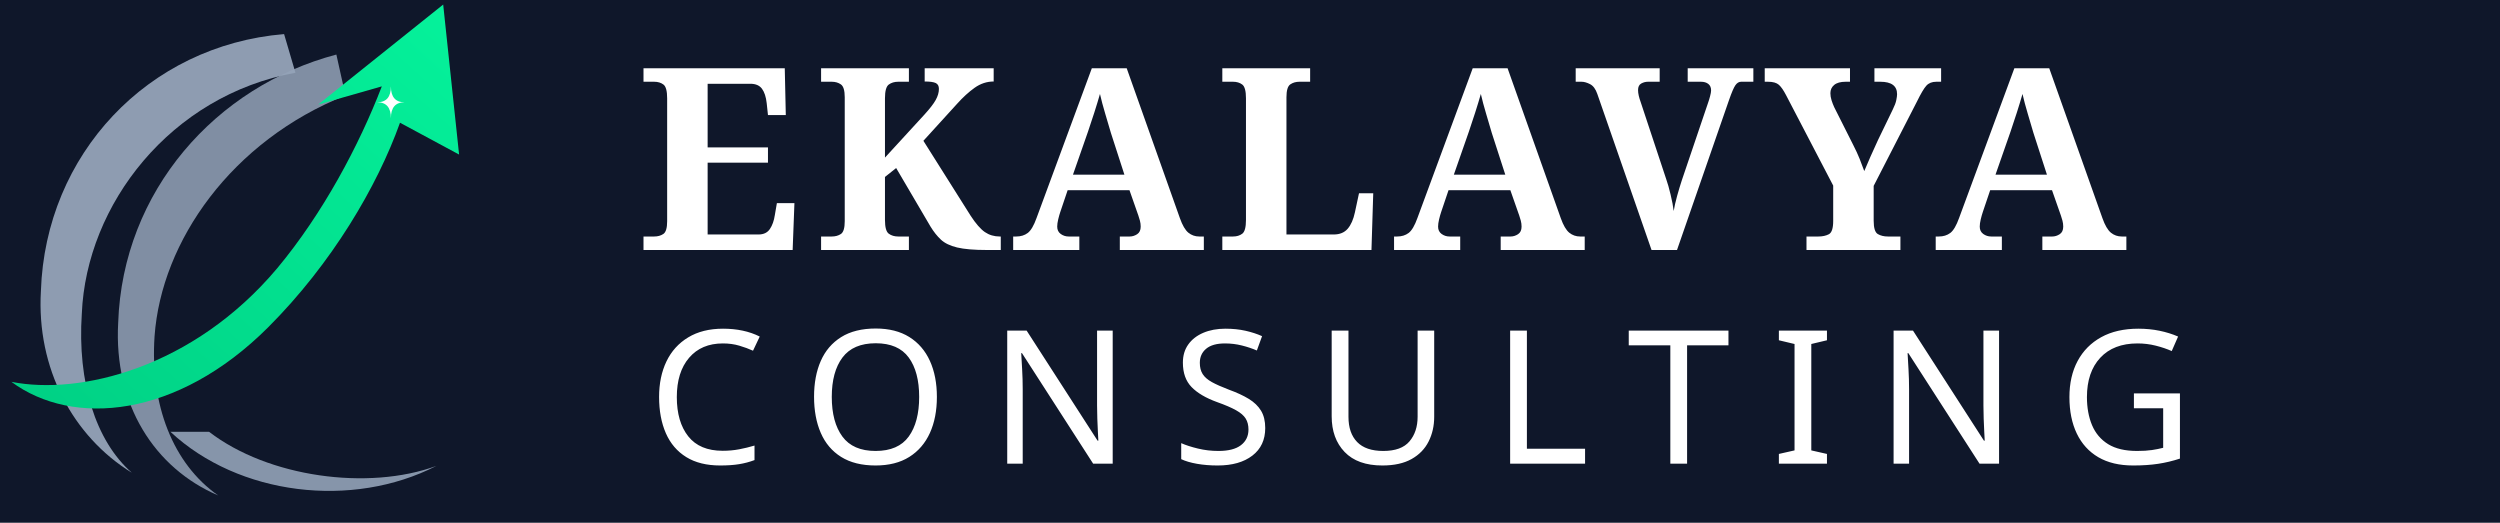
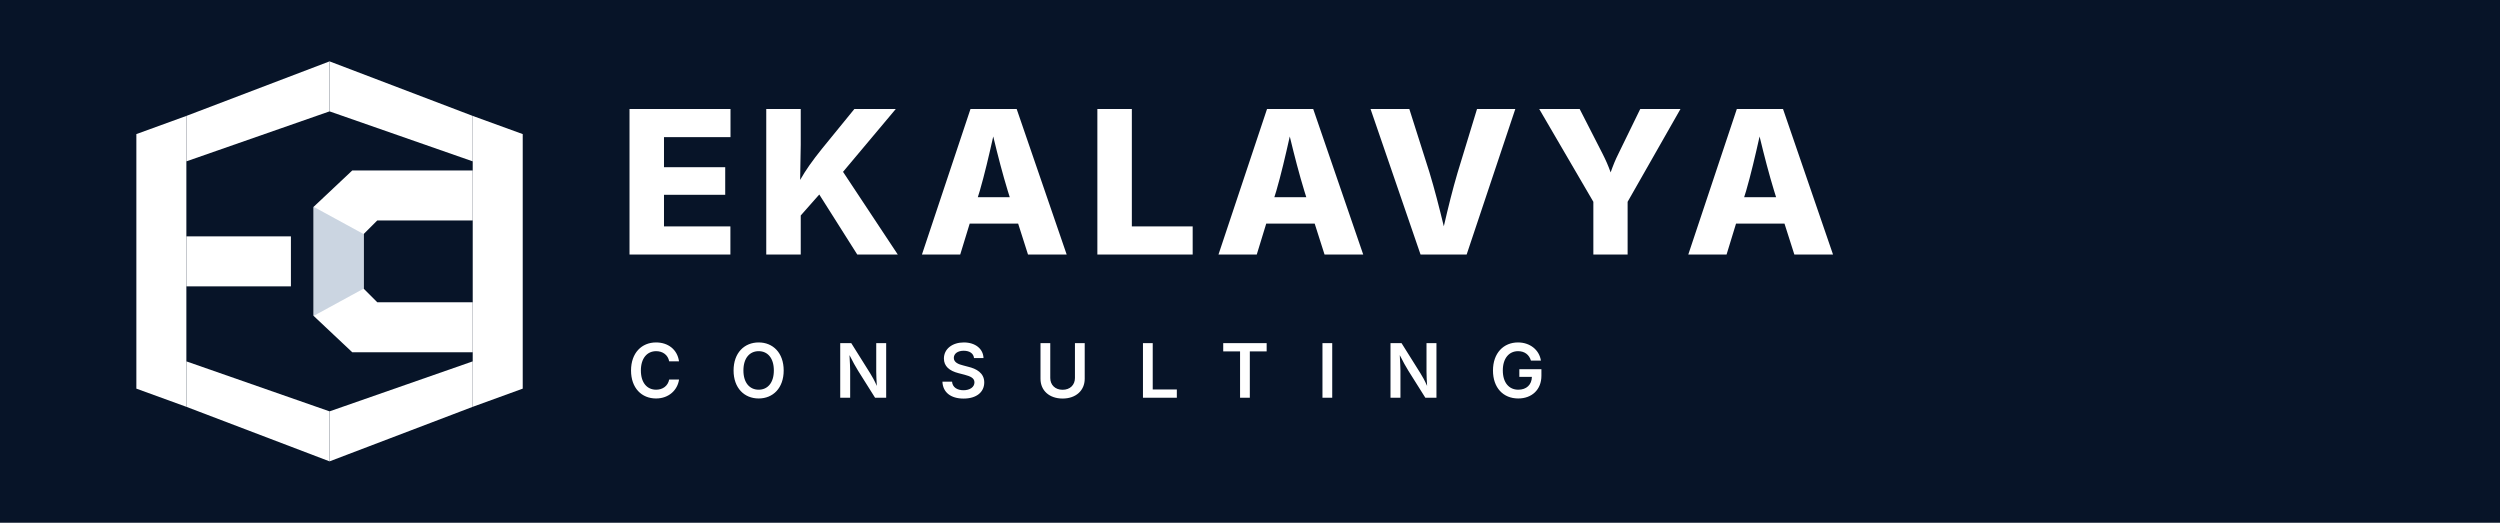
<svg xmlns="http://www.w3.org/2000/svg" viewBox="0 0 1100 230" width="1100" height="230">
-   <defs>
-     <linearGradient id="emeraldArrowH" x1="0%" y1="100%" x2="100%" y2="0%">
-       <stop offset="0%" stop-color="#00D084" />
-       <stop offset="100%" stop-color="#05F29B" />
-     </linearGradient>
-   </defs>
-   <rect width="1100" height="230" fill="#0F172A" />
-   <g id="logo-emblem">
-     <path d="M 125 15 C 65 20, 20 68, 18 128 C 16 162, 32 192, 58 208 C 42 194, 34 168, 36 138 C 38 90, 75 42, 130 32 Z" fill="#94A3B8" opacity="0.95" />
-     <path d="M 148 24 C 95 38, 54 84, 52 142 C 50 178, 68 206, 96 218 C 76 204, 66 178, 68 148 C 71 106, 102 62, 152 42 Z" fill="#94A3B8" opacity="0.85" />
-     <path d="M 75 190 C 105 218, 155 224, 192 205 C 162 216, 118 210, 92 190 Z" fill="#94A3B8" opacity="0.9" />
-     <path d="M 5 168 C 35 174, 85 162, 122 118 C 142 94, 158 64, 168 38 L 140 46 L 195 2 L 202 68 L 176 54 C 166 82, 146 116, 118 144 C 78 184, 32 188, 5 168 Z" fill="url(#emeraldArrowH)" />
-     <path d="M 172 38 Q 172 45, 178 45 Q 172 45, 172 52 Q 172 45, 166 45 Q 172 45, 172 38 Z" fill="#FFFFFF" />
+   <rect width="1100" height="230" fill="#071428" />
+   <g id="ec-shield-emblem" transform="translate(40, 15)">
+     <path d="M 42 36 L 105 12 L 105 34 L 42 56 Z" fill="#FFFFFF" />
+     <path d="M 105 12 L 168 36 L 168 56 L 105 34 Z" fill="#FFFFFF" />
+     <path d="M 20 44 L 42 36 L 42 164 L 20 156 Z" fill="#FFFFFF" />
+     <path d="M 42 89 L 88 89 L 88 111 L 42 111 Z" fill="#FFFFFF" />
+     <path d="M 42 144 L 105 166 L 105 188 L 42 164 Z" fill="#FFFFFF" />
+     <path d="M 105 166 L 168 144 L 168 164 L 105 188 Z" fill="#FFFFFF" />
+     <path d="M 168 36 L 190 44 L 190 156 L 168 164 Z" fill="#FFFFFF" />
+     <path d="M 168 56 L 105 56 L 90 70 L 104 84 L 146 84 L 146 116 L 168 116 Z" fill="#FFFFFF" opacity="0" />
+     <path d="M 168 60 L 115 60 L 98 76 L 98 124 L 115 140 L 168 140 L 168 118 L 126 118 L 120 112 L 120 88 L 126 82 L 168 82 Z" fill="#FFFFFF" />
+     <path d="M 98 76 L 120 88 L 120 112 L 98 124 Z" fill="#CBD5E1" />
  </g>
-   <text x="280" y="110" fill="#FFFFFF" font-family="Cinzel, serif" font-size="112" font-weight="800" letter-spacing="5">
-     EKALAVYA
-   </text>
-   <text x="285" y="204" fill="#FFFFFF" font-family="sans-serif" font-size="82" font-weight="500" letter-spacing="18">
-     CONSULTING
-   </text>
+   <text x="272" y="112" fill="#FFFFFF" font-family="'Plus Jakarta Sans', 'Inter', -apple-system, BlinkMacSystemFont, 'Segoe UI', Roboto, sans-serif" font-size="88" font-weight="800" letter-spacing="6.5">EKALAVYA</text>
+   <text x="276" y="175" fill="#FFFFFF" font-family="'Plus Jakarta Sans', 'Inter', -apple-system, BlinkMacSystemFont, 'Segoe UI', Roboto, sans-serif" font-size="33" font-weight="600" letter-spacing="20.8">CONSULTING</text>
</svg>
